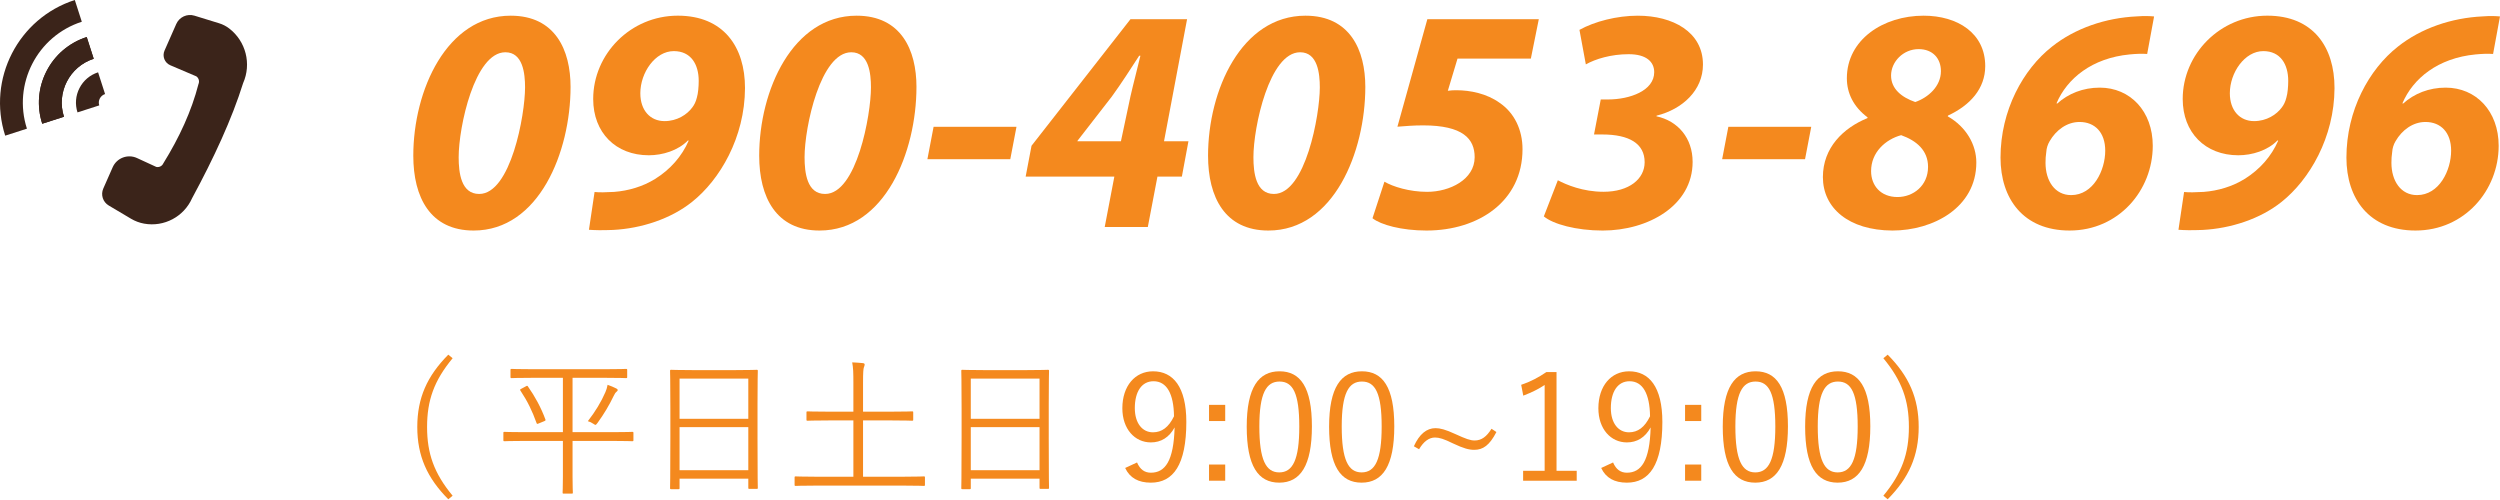
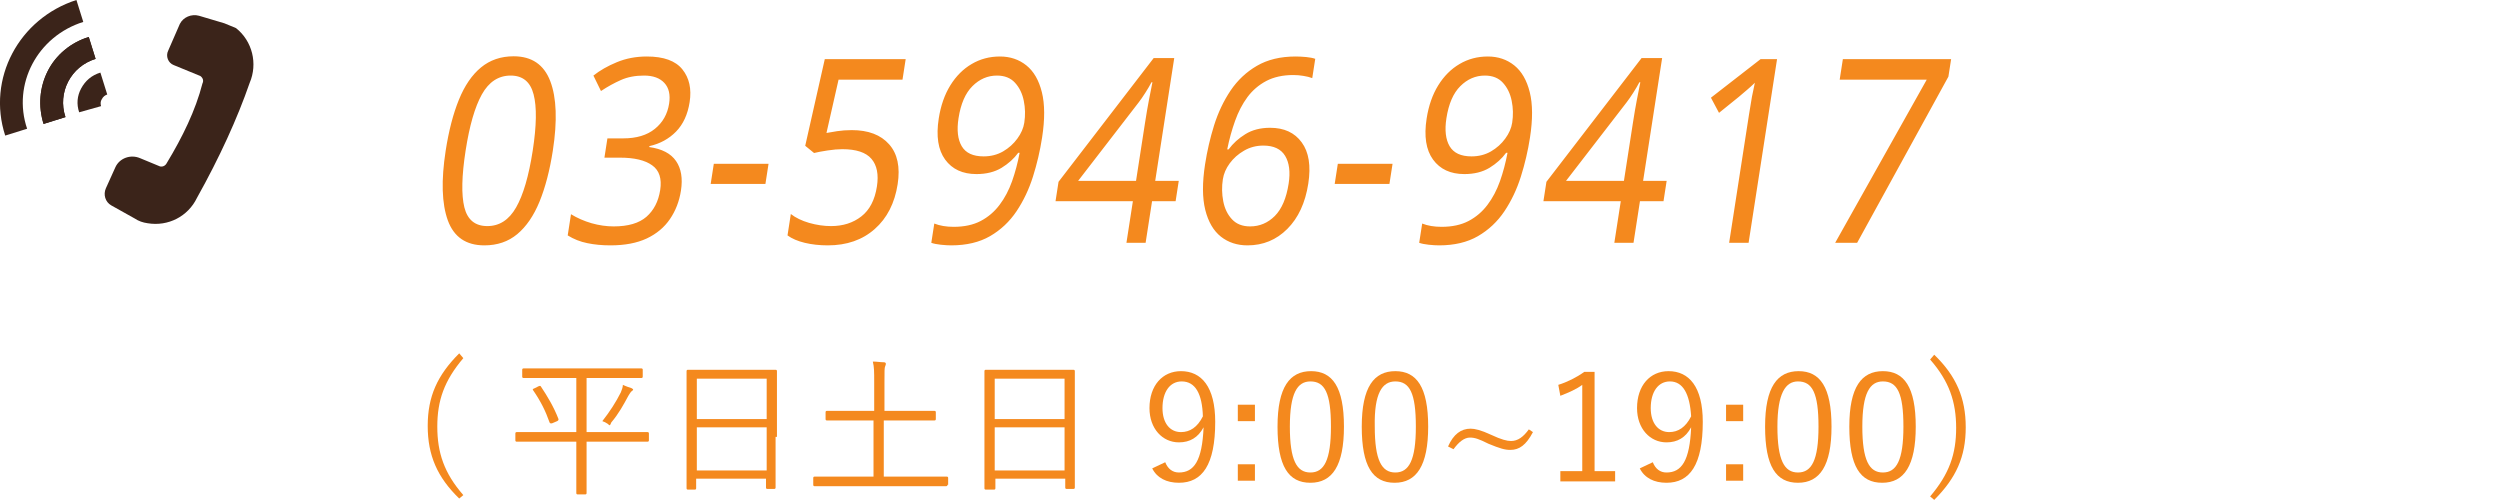
- <svg xmlns="http://www.w3.org/2000/svg" id="uuid-aff7f189-c39f-4b64-815d-95a7885ee5f2" viewBox="0 0 365.108 72.915">
+ <svg xmlns="http://www.w3.org/2000/svg" id="uuid-aff7f189-c39f-4b64-815d-95a7885ee5f2" viewBox="0 0 365.08 73">
  <defs>
-     <style>.uuid-83be0028-a0cd-4991-a2e6-f2d5ca7bfdff{fill:#f4891e;}.uuid-a1c957cb-33a5-43a7-b76a-e329224a1416{fill:#3b241a;}</style>
+     <style>
+       .cls-1, .cls-2 {
+         fill: #f4891e;
+       }
+ 
+       .cls-3 {
+         fill: #3b241a;
+       }
+ 
+       .cls-2 {
+         font-family: HiraKakuStdN-W8-83pv-RKSJ-H, 'Hiragino Kaku Gothic StdN';
+         font-size: 37.95px;
+         isolation: isolate;
+         letter-spacing: .03em;
+       }
+     </style>
  </defs>
  <g id="uuid-a5846e07-f486-4165-a47f-1096183457e2">
-     <path class="uuid-83be0028-a0cd-4991-a2e6-f2d5ca7bfdff" d="m83.326,12.697c0,9.479-4.604,20.971-14.155,20.971-6.327,0-8.812-4.838-8.812-10.93,0-9.562,4.888-20.447,14.226-20.447,6.506,0,8.742,5.016,8.742,10.406Zm-16.341,10.26c0,2.279.35,5.369,2.996,5.369,4.62,0,6.7-11.559,6.7-15.564,0-2.027-.31-5.129-2.876-5.129-4.486,0-6.82,10.895-6.82,15.324Z" />
-     <path class="uuid-83be0028-a0cd-4991-a2e6-f2d5ca7bfdff" d="m86.833,28.04c.787.086,1.575.043,2.855-.014,2.095-.158,4.212-.791,5.967-1.881,2.236-1.385,3.934-3.326,4.916-5.588l-.09-.057c-1.451,1.49-3.718,2.176-5.729,2.176-4.82,0-8.12-3.301-8.12-8.215,0-6.582,5.472-12.172,12.352-12.172,6.688,0,9.827,4.562,9.818,10.58-.028,7.213-3.668,13.377-7.722,16.607-3.123,2.504-7.44,3.893-11.545,4.104-1.76.068-2.652.035-3.524-.023l.822-5.518Zm6.683-14.408c0,2.469,1.437,4.055,3.535,4.055,1.829,0,3.294-.949,4.063-2.006.267-.352.507-.803.66-1.432.187-.621.268-1.629.268-2.441,0-2.432-1.152-4.344-3.638-4.344-2.713,0-4.889,3.129-4.889,6.168Z" />
-     <path class="uuid-83be0028-a0cd-4991-a2e6-f2d5ca7bfdff" d="m133.843,12.697c0,9.479-4.604,20.971-14.155,20.971-6.327,0-8.812-4.838-8.812-10.93,0-9.562,4.888-20.447,14.226-20.447,6.506,0,8.742,5.016,8.742,10.406Zm-16.341,10.26c0,2.279.35,5.369,2.996,5.369,4.62,0,6.7-11.559,6.7-15.564,0-2.027-.31-5.129-2.876-5.129-4.486,0-6.82,10.895-6.82,15.324Z" />
-     <path class="uuid-83be0028-a0cd-4991-a2e6-f2d5ca7bfdff" d="m148.451,18.517l-.905,4.729h-12.105l.904-4.729h12.106Z" />
-     <path class="uuid-83be0028-a0cd-4991-a2e6-f2d5ca7bfdff" d="m161.336,33.154l1.407-7.363h-12.953l.858-4.504,14.449-18.482h8.267l-3.367,17.824h3.568l-.96,5.162h-3.568l-1.407,7.363h-6.294Zm2.368-12.525l1.396-6.572c.438-1.934,1.003-4.016,1.449-5.914l-.177-.008c-1.348,2.07-2.537,3.949-3.993,5.959l-4.999,6.441-.037.094h6.361Z" />
-     <path class="uuid-83be0028-a0cd-4991-a2e6-f2d5ca7bfdff" d="m199.395,12.697c0,9.479-4.604,20.971-14.155,20.971-6.327,0-8.812-4.838-8.812-10.93,0-9.562,4.888-20.447,14.226-20.447,6.506,0,8.742,5.016,8.742,10.406Zm-16.341,10.26c0,2.279.35,5.369,2.996,5.369,4.62,0,6.7-11.559,6.7-15.564,0-2.027-.31-5.129-2.876-5.129-4.486,0-6.82,10.895-6.82,15.324Z" />
-     <path class="uuid-83be0028-a0cd-4991-a2e6-f2d5ca7bfdff" d="m223.572,8.558h-10.712l-1.414,4.701c.483-.072.795-.08,1.279-.08,1.967,0,4.405.477,6.294,1.846,2.133,1.447,3.334,3.916,3.334,6.762,0,7.592-6.402,11.881-14.025,11.881-3.655,0-6.688-.842-7.883-1.797l1.743-5.338c1.209.723,3.653,1.484,6.232,1.484,3.304,0,6.944-1.793,6.944-5.061,0-2.68-1.711-4.645-7.529-4.645-1.466,0-2.505.1-3.751.193l4.371-15.701h16.277l-1.161,5.754Z" />
-     <path class="uuid-83be0028-a0cd-4991-a2e6-f2d5ca7bfdff" d="m227.512,26.326c1.234.65,3.641,1.682,6.671,1.682,3.759,0,6.006-1.887,6.006-4.316,0-2.723-2.248-4.055-6.2-4.053h-1.194l.985-5.113h1.073c3.152-.004,6.733-1.266,6.733-3.986,0-1.502-1.139-2.625-3.724-2.625s-4.852.695-6.261,1.49l-.932-5.043c2.213-1.232,5.47-2.07,8.52-2.07,5.094,0,9.517,2.354,9.517,7.135,0,3.752-2.978,6.516-6.765,7.461l-.037.094c3.167.682,5.292,3.193,5.292,6.666,0,6.385-6.494,10.021-13.138,10.021-3.866,0-7.247-.939-8.592-2.066l2.045-5.275Z" />
-     <path class="uuid-83be0028-a0cd-4991-a2e6-f2d5ca7bfdff" d="m264.52,18.517l-.905,4.729h-12.105l.904-4.729h12.106Z" />
-     <path class="uuid-83be0028-a0cd-4991-a2e6-f2d5ca7bfdff" d="m289.929,9.652c0,3.289-2.202,5.729-5.438,7.227l-.037.111c2.721,1.549,4.175,4.156,4.175,6.742,0,6.604-6.33,9.936-12.257,9.936-6.41-.027-10.151-3.307-10.151-7.803,0-4.291,2.974-7.174,6.497-8.611l.037-.107c-2.076-1.547-3.034-3.561-3.034-5.717,0-5.646,5.317-9.139,11.208-9.139,4.968,0,9,2.553,9,7.361Zm-8.35,14.721c0-2.404-1.676-3.83-3.928-4.633-2.27.619-4.391,2.484-4.391,5.248,0,2.102,1.387,3.787,3.858,3.787,2.285,0,4.46-1.645,4.46-4.402Zm-5.401-13.334c0,1.924,1.521,3.168,3.534,3.863,1.902-.662,3.747-2.305,3.747-4.508,0-1.822-1.156-3.221-3.263-3.221-2.24,0-4.019,1.84-4.019,3.865Z" />
-     <path class="uuid-83be0028-a0cd-4991-a2e6-f2d5ca7bfdff" d="m313.581,7.882c-.772-.055-1.533-.029-2.548.066-5.521.529-9.157,3.525-10.691,7.133l.084.055c1.647-1.479,3.792-2.338,6.238-2.338,4.45.008,7.732,3.451,7.732,8.492,0,6.52-4.985,12.377-12.141,12.377-6.777,0-10.093-4.662-10.093-10.65,0-6.9,3.297-12.891,7.514-16.205,3.386-2.695,7.85-4.207,12.386-4.418,1.156-.088,1.881-.049,2.528.008l-1.01,5.48Zm-6.127,14.117c0-2.658-1.51-4.186-3.751-4.186-1.843,0-3.434,1.191-4.366,2.805-.294.48-.463,1.084-.484,1.523-.094.605-.119,1.121-.119,1.641,0,2.623,1.358,4.711,3.742,4.711,3.248,0,4.979-3.627,4.979-6.494Z" />
-     <path class="uuid-83be0028-a0cd-4991-a2e6-f2d5ca7bfdff" d="m318.971,28.04c.787.086,1.575.043,2.855-.014,2.095-.158,4.212-.791,5.967-1.881,2.236-1.385,3.934-3.326,4.916-5.588l-.09-.057c-1.451,1.49-3.718,2.176-5.729,2.176-4.82,0-8.12-3.301-8.12-8.215,0-6.582,5.472-12.172,12.352-12.172,6.688,0,9.827,4.562,9.818,10.58-.028,7.213-3.668,13.377-7.722,16.607-3.123,2.504-7.44,3.893-11.545,4.104-1.76.068-2.652.035-3.524-.023l.822-5.518Zm6.683-14.408c0,2.469,1.437,4.055,3.535,4.055,1.829,0,3.294-.949,4.063-2.006.267-.352.507-.803.66-1.432.187-.621.268-1.629.268-2.441,0-2.432-1.152-4.344-3.638-4.344-2.713,0-4.889,3.129-4.889,6.168Z" />
-     <path class="uuid-83be0028-a0cd-4991-a2e6-f2d5ca7bfdff" d="m364.098,7.882c-.772-.055-1.533-.029-2.548.066-5.521.529-9.157,3.525-10.691,7.133l.084.055c1.647-1.479,3.792-2.338,6.238-2.338,4.45.008,7.732,3.451,7.732,8.492,0,6.52-4.985,12.377-12.141,12.377-6.777,0-10.093-4.662-10.093-10.65,0-6.9,3.297-12.891,7.514-16.205,3.386-2.695,7.85-4.207,12.386-4.418,1.156-.088,1.881-.049,2.528.008l-1.01,5.48Zm-6.127,14.117c0-2.658-1.51-4.186-3.751-4.186-1.843,0-3.434,1.191-4.366,2.805-.294.48-.463,1.084-.484,1.523-.094.605-.119,1.121-.119,1.641,0,2.623,1.358,4.711,3.742,4.711,3.248,0,4.979-3.627,4.979-6.494Z" />
-     <path class="uuid-83be0028-a0cd-4991-a2e6-f2d5ca7bfdff" d="m66.101,52.318c-2.71,3.273-3.729,6.156-3.729,10.039s1.02,6.764,3.729,10.039l-.629.52c-3.101-3.123-4.531-6.332-4.531-10.559s1.431-7.438,4.531-10.561l.629.521Z" />
-     <path class="uuid-83be0028-a0cd-4991-a2e6-f2d5ca7bfdff" d="m92.508,64.265c0,.15-.022.172-.174.172-.13,0-.803-.043-2.841-.043h-5.876v5.227c0,1.539.044,2.189.044,2.297,0,.152-.022.174-.174.174h-1.149c-.151,0-.173-.021-.173-.174,0-.129.043-.758.043-2.297v-5.227h-5.702c-2.017,0-2.711.043-2.819.043-.151,0-.173-.021-.173-.172v-1.02c0-.152.021-.174.173-.174.108,0,.803.043,2.819.043h5.702v-7.936h-4.488c-2.168,0-2.884.043-2.992.043-.151,0-.174-.021-.174-.174v-.996c0-.152.022-.174.174-.174.108,0,.824.043,2.992.043h10.733c2.146,0,2.861-.043,2.97-.043.152,0,.174.021.174.174v.996c0,.152-.021.174-.174.174-.108,0-.823-.043-2.97-.043h-4.836v7.936h5.876c2.038,0,2.711-.043,2.841-.043.151,0,.174.021.174.174v1.02Zm-15.699-7.85c.195-.109.217-.088.304.043,1.02,1.453,1.887,3.035,2.537,4.791.043.131.043.174-.174.262l-.736.303c-.304.131-.325.131-.391-.064-.607-1.691-1.279-3.102-2.342-4.705-.108-.131-.065-.174.195-.305l.606-.324Zm13.205.824c-.13.107-.238.26-.39.584-.651,1.346-1.388,2.604-2.364,3.947-.151.195-.217.281-.303.281-.065,0-.152-.064-.326-.174-.26-.172-.477-.281-.78-.367,1.084-1.389,1.951-2.82,2.559-4.229.13-.281.261-.693.325-1.084.434.152.954.369,1.279.541.13.066.195.131.195.238,0,.088-.065.152-.195.262Z" />
-     <path class="uuid-83be0028-a0cd-4991-a2e6-f2d5ca7bfdff" d="m110.629,63.831c0,6.201.043,7.285.043,7.393,0,.152-.021.174-.173.174h-1.041c-.151,0-.174-.021-.174-.174v-1.322h-10.039v1.365c0,.152-.021.174-.151.174h-1.062c-.151,0-.174-.021-.174-.174,0-.129.044-1.213.044-7.436v-4.186c0-4.207-.044-5.334-.044-5.465,0-.15.022-.172.174-.172.13,0,.867.043,3.014.043h6.44c2.146,0,2.884-.043,3.014-.043.151,0,.173.021.173.172,0,.131-.043,1.258-.043,4.922v4.729Zm-1.345-8.543h-10.039v5.875h10.039v-5.875Zm0,7.09h-10.039v6.287h10.039v-6.287Z" />
-     <path class="uuid-83be0028-a0cd-4991-a2e6-f2d5ca7bfdff" d="m135.083,70.79c0,.152-.021.174-.174.174-.108,0-.78-.043-2.797-.043h-13.097c-2.016,0-2.688.043-2.797.043-.151,0-.173-.021-.173-.174v-1.041c0-.15.021-.174.173-.174.108,0,.781.045,2.797.045h5.616v-8.219h-3.621c-2.212,0-2.949.043-3.058.043-.151,0-.173-.021-.173-.172v-1.02c0-.152.021-.174.173-.174.108,0,.846.043,3.058.043h3.621v-4.184c0-1.52-.021-2.213-.174-3.016.564.023,1.128.066,1.562.109.151.021.26.086.26.195,0,.131-.043.238-.108.412-.086.217-.13.736-.13,2.254v4.229h4.12c2.189,0,2.927-.043,3.035-.043.152,0,.174.021.174.174v1.02c0,.15-.021.172-.174.172-.108,0-.846-.043-3.035-.043h-4.12v8.219h6.071c2.017,0,2.688-.045,2.797-.045.152,0,.174.023.174.174v1.041Z" />
-     <path class="uuid-83be0028-a0cd-4991-a2e6-f2d5ca7bfdff" d="m153.161,63.831c0,6.201.043,7.285.043,7.393,0,.152-.021.174-.173.174h-1.041c-.151,0-.174-.021-.174-.174v-1.322h-10.039v1.365c0,.152-.021.174-.151.174h-1.062c-.151,0-.174-.021-.174-.174,0-.129.044-1.213.044-7.436v-4.186c0-4.207-.044-5.334-.044-5.465,0-.15.022-.172.174-.172.13,0,.867.043,3.014.043h6.44c2.146,0,2.884-.043,3.014-.043.151,0,.173.021.173.172,0,.131-.043,1.258-.043,4.922v4.729Zm-1.345-8.543h-10.039v5.875h10.039v-5.875Zm0,7.09h-10.039v6.287h10.039v-6.287Z" />
-     <path class="uuid-83be0028-a0cd-4991-a2e6-f2d5ca7bfdff" d="m166.057,67.539c.434,1.02,1.105,1.496,2.017,1.496,2.103,0,3.339-1.734,3.469-6.613-.802,1.475-1.994,2.189-3.469,2.189-2.342,0-4.163-1.951-4.163-4.986,0-3.273,1.864-5.398,4.488-5.398,2.927,0,4.856,2.275,4.856,7.393,0,6.268-1.908,8.869-5.182,8.869-1.821,0-3.079-.695-3.751-2.146l1.734-.803Zm2.406-11.861c-1.713,0-2.731,1.496-2.731,3.926,0,2.211,1.105,3.533,2.646,3.533,1.301,0,2.298-.736,3.078-2.342-.043-3.295-1.062-5.117-2.992-5.117Z" />
-     <path class="uuid-83be0028-a0cd-4991-a2e6-f2d5ca7bfdff" d="m178.934,61.49h-2.363v-2.363h2.363v2.363Zm0,8.715h-2.363v-2.363h2.363v2.363Z" />
-     <path class="uuid-83be0028-a0cd-4991-a2e6-f2d5ca7bfdff" d="m191.595,62.269c0,5.746-1.691,8.219-4.771,8.219s-4.748-2.43-4.748-8.176,1.756-8.086,4.792-8.086,4.727,2.318,4.727,8.043Zm-7.676.021c0,4.857.954,6.701,2.905,6.701,1.974,0,2.928-1.844,2.928-6.701s-.933-6.568-2.884-6.568c-1.93,0-2.949,1.689-2.949,6.568Z" />
-     <path class="uuid-83be0028-a0cd-4991-a2e6-f2d5ca7bfdff" d="m203.626,62.269c0,5.746-1.691,8.219-4.771,8.219s-4.748-2.43-4.748-8.176,1.756-8.086,4.792-8.086,4.727,2.318,4.727,8.043Zm-7.676.021c0,4.857.954,6.701,2.905,6.701,1.974,0,2.928-1.844,2.928-6.701s-.933-6.568-2.884-6.568c-1.93,0-2.949,1.689-2.949,6.568Z" />
-     <path class="uuid-83be0028-a0cd-4991-a2e6-f2d5ca7bfdff" d="m218.542,63.093c-.997,1.93-1.951,2.602-3.23,2.602-.781,0-1.54-.195-3.101-.932-1.366-.672-2.017-.867-2.646-.867-.846,0-1.648.564-2.32,1.713l-.759-.434c.803-1.777,1.864-2.646,3.166-2.646.65,0,1.452.195,2.905.869,1.518.693,2.168.932,2.797.932,1.02,0,1.757-.564,2.472-1.713l.716.477Z" />
-     <path class="uuid-83be0028-a0cd-4991-a2e6-f2d5ca7bfdff" d="m227.319,68.753h2.949v1.451h-7.827v-1.451h3.144v-12.533c-.824.564-1.908,1.105-3.122,1.561l-.304-1.582c1.322-.434,2.58-1.105,3.686-1.865h1.475v14.42Z" />
-     <path class="uuid-83be0028-a0cd-4991-a2e6-f2d5ca7bfdff" d="m235.578,67.539c.434,1.02,1.105,1.496,2.017,1.496,2.103,0,3.339-1.734,3.469-6.613-.802,1.475-1.994,2.189-3.469,2.189-2.342,0-4.163-1.951-4.163-4.986,0-3.273,1.864-5.398,4.488-5.398,2.927,0,4.856,2.275,4.856,7.393,0,6.268-1.908,8.869-5.182,8.869-1.821,0-3.079-.695-3.751-2.146l1.734-.803Zm2.406-11.861c-1.713,0-2.731,1.496-2.731,3.926,0,2.211,1.105,3.533,2.646,3.533,1.301,0,2.298-.736,3.078-2.342-.043-3.295-1.062-5.117-2.992-5.117Z" />
-     <path class="uuid-83be0028-a0cd-4991-a2e6-f2d5ca7bfdff" d="m248.455,61.49h-2.363v-2.363h2.363v2.363Zm0,8.715h-2.363v-2.363h2.363v2.363Z" />
-     <path class="uuid-83be0028-a0cd-4991-a2e6-f2d5ca7bfdff" d="m261.116,62.269c0,5.746-1.691,8.219-4.771,8.219s-4.748-2.43-4.748-8.176,1.756-8.086,4.792-8.086,4.727,2.318,4.727,8.043Zm-7.676.021c0,4.857.954,6.701,2.905,6.701,1.974,0,2.928-1.844,2.928-6.701s-.933-6.568-2.884-6.568c-1.93,0-2.949,1.689-2.949,6.568Z" />
-     <path class="uuid-83be0028-a0cd-4991-a2e6-f2d5ca7bfdff" d="m273.147,62.269c0,5.746-1.691,8.219-4.771,8.219s-4.748-2.43-4.748-8.176,1.756-8.086,4.792-8.086,4.727,2.318,4.727,8.043Zm-7.676.021c0,4.857.954,6.701,2.905,6.701,1.974,0,2.928-1.844,2.928-6.701s-.933-6.568-2.884-6.568c-1.93,0-2.949,1.689-2.949,6.568Z" />
-     <path class="uuid-83be0028-a0cd-4991-a2e6-f2d5ca7bfdff" d="m275.681,51.796c3.101,3.123,4.531,6.332,4.531,10.561s-1.431,7.436-4.531,10.559l-.629-.52c2.71-3.275,3.729-6.158,3.729-10.039s-1.02-6.766-3.729-10.039l.629-.521Z" />
-     <path class="uuid-a1c957cb-33a5-43a7-b76a-e329224a1416" d="m32.009,3.4l-3.609-1.111c-1.066-.328-2.208.193-2.658,1.213l-1.715,3.888c-.364.824.017,1.787.845,2.14l3.8,1.619c.361.254.492.728.313,1.132-1.01,3.934-2.787,7.787-5.134,11.577-.176.396-.607.613-1.03.518l-2.814-1.296c-1.351-.622-2.949-.017-3.549,1.343l-1.374,3.114c-.4.906-.06,1.967.791,2.472l3.263,1.938c.59.35,1.238.592,1.913.714h0c2.911.524,5.804-1.01,7.003-3.714,3.2-5.913,5.812-11.571,7.451-16.804,1.246-2.809.409-6.106-2.025-7.981h0c-.441-.34-.94-.598-1.472-.762Z" />
-     <path class="uuid-a1c957cb-33a5-43a7-b76a-e329224a1416" d="m.758,19.812C-1.901,11.547,2.661,2.659,10.926,0l1.021,3.175C5.432,5.27,1.837,12.276,3.933,18.791l-3.175,1.021Z" />
-     <path class="uuid-a1c957cb-33a5-43a7-b76a-e329224a1416" d="m6.167,18.072c-.823-2.559-.6-5.286.627-7.677,1.228-2.391,3.313-4.162,5.872-4.986l1.021,3.175c-3.532,1.136-5.481,4.934-4.345,8.466l-3.175,1.021Z" />
-     <path class="uuid-a1c957cb-33a5-43a7-b76a-e329224a1416" d="m11.318,16.414c-.38-1.183-.278-2.443.291-3.549.568-1.105,1.532-1.923,2.715-2.304l1.021,3.175c-.335.107-.608.34-.769.652-.16.313-.19.67-.081,1.005l-3.175,1.021Z" />
-     <path class="uuid-a1c957cb-33a5-43a7-b76a-e329224a1416" d="m6.167,18.072c-.823-2.559-.6-5.286.627-7.677,1.228-2.391,3.313-4.162,5.872-4.986l1.021,3.175c-3.532,1.136-5.481,4.934-4.345,8.466l-3.175,1.021Z" />
+     <path class="cls-1" d="m67.66,52.3c-2.8,3.3-3.8,6.2-3.8,10s1,6.8,3.8,10l-.6.5c-3.2-3.1-4.6-6.3-4.6-10.6s1.4-7.4,4.6-10.6l.6.7h0Z" />
+     <path class="cls-1" d="m94.76,64.3q0,.2-.2.2h-8.9v7.5q0,.2-.2.2h-1.1q-.2,0-.2-.2v-7.5h-8.7q-.2,0-.2-.2v-1q0-.2.2-.2h8.7v-7.9h-7.7q-.2,0-.2-.2v-1q0-.2.2-.2h17.2q.2,0,.2.2v1q0,.2-.2.2h-8v7.9h8.9q.2,0,.2.2v1h0Zm-16.1-7.9q.2-.1.3,0c1,1.5,1.9,3,2.6,4.8,0,.1,0,.2-.2.3l-.7.3q-.3.1-.4-.1c-.6-1.7-1.3-3.1-2.4-4.7-.1-.1-.1-.2.2-.3l.6-.3h0Zm13.5.8c-.1.1-.2.3-.4.6-.7,1.3-1.4,2.6-2.5,3.9-.1.3-.2.4-.2.4-.1,0-.2-.1-.3-.2-.3-.2-.5-.3-.8-.4,1.1-1.4,2-2.8,2.7-4.2.1-.3.3-.7.3-1.1.4.2,1,.4,1.3.5.1.1.2.1.2.2-.1.2-.2.2-.3.3h0Z" />
+     <path class="cls-1" d="m113.26,63.8v7.4q0,.2-.2.2h-1q-.2,0-.2-.2v-1.3h-10.2v1.4q0,.2-.2.2h-1q-.2,0-.2-.2v-17.1q0-.2.2-.2h12.8q.2,0,.2.2v9.6h-.2Zm-1.3-8.5h-10.2v5.9h10.2v-5.9Zm0,7.1h-10.2v6.3h10.2v-6.3Z" />
+     <path class="cls-1" d="m138.36,70.8q0,.2-.2.2h-19.2q-.2,0-.2-.2v-1q0-.2.2-.2h8.6v-8.2h-6.8q-.2,0-.2-.2v-1q0-.2.2-.2h6.9v-4.2c0-1.5,0-2.2-.2-3,.6,0,1.1.1,1.6.1.2,0,.3.1.3.2s0,.2-.1.4-.1.7-.1,2.3v4.2h7.3q.2,0,.2.2v1q0,.2-.2.2h-7.4v8.2h9.2q.2,0,.2.2v1h-.1Z" />
+     <path class="cls-1" d="m156.96,63.8v7.4q0,.2-.2.2h-1q-.2,0-.2-.2v-1.3h-10.2v1.4q0,.2-.2.2h-1.2q-.2,0-.2-.2v-17.1q0-.2.2-.2h12.8q.2,0,.2.2v9.6h0Zm-1.5-8.5h-10.2v5.9h10.2v-5.9Zm0,7.1h-10.2v6.3h10.2v-6.3Z" />
+     <path class="cls-1" d="m170.16,67.5c.4,1,1.1,1.5,2,1.5,2.2,0,3.4-1.7,3.6-6.6-.8,1.5-2,2.2-3.6,2.2-2.4,0-4.3-2-4.3-5,0-3.3,1.9-5.4,4.6-5.4,3,0,5,2.3,5,7.4,0,6.3-1.9,8.9-5.3,8.9-1.8,0-3.2-.7-3.9-2.1l1.9-.9h0Zm2.4-11.8c-1.7,0-2.8,1.5-2.8,3.9,0,2.2,1.1,3.5,2.7,3.5,1.3,0,2.4-.7,3.2-2.3-.1-3.3-1.1-5.1-3.1-5.1h0Z" />
+     <path class="cls-1" d="m183.26,61.5h-2.5v-2.4h2.5v2.4Zm0,8.7h-2.5v-2.4h2.5v2.4Z" />
+     <path class="cls-1" d="m196.26,62.3c0,5.7-1.7,8.2-4.9,8.2s-4.8-2.4-4.8-8.2,1.8-8.1,4.9-8.1c3.1,0,4.8,2.3,4.8,8.1h0Zm-7.9,0c0,4.9,1,6.7,3,6.7s3-1.8,3-6.7-.9-6.6-3-6.6c-1.9,0-3,1.7-3,6.6h0Z" />
+     <path class="cls-1" d="m208.56,62.3c0,5.7-1.7,8.2-4.9,8.2s-4.8-2.4-4.8-8.2,1.8-8.1,4.9-8.1c3.1,0,4.8,2.3,4.8,8.1h0Zm-7.8,0c0,4.9,1,6.7,3,6.7s3-1.8,3-6.7-.9-6.6-3-6.6c-1.9,0-3.1,1.7-3,6.6h0Z" />
+     <path class="cls-1" d="m223.86,63.1c-1,1.9-2,2.6-3.3,2.6-.8,0-1.5-.2-3.2-.9-1.4-.7-2-.9-2.7-.9-.8,0-1.6.6-2.4,1.7l-.8-.4c.8-1.8,1.9-2.6,3.3-2.6.6,0,1.5.2,3,.9,1.5.7,2.3.9,2.9.9,1,0,1.8-.6,2.6-1.7l.6.4h0Z" />
+     <path class="cls-1" d="m232.86,68.8h3v1.5h-8v-1.5h3.2v-12.6c-.8.6-1.9,1.1-3.2,1.6l-.3-1.6c1.3-.4,2.7-1.1,3.8-1.9h1.5v14.5h0Z" />
+     <path class="cls-1" d="m241.36,67.5c.4,1,1.1,1.5,2,1.5,2.2,0,3.4-1.7,3.6-6.6-.8,1.5-2,2.2-3.6,2.2-2.4,0-4.3-2-4.3-5,0-3.3,1.9-5.4,4.6-5.4,3,0,5,2.3,5,7.4,0,6.3-1.9,8.9-5.3,8.9-1.8,0-3.2-.7-3.9-2.1l1.9-.9h0Zm2.5-11.8c-1.7,0-2.8,1.5-2.8,3.9,0,2.2,1.1,3.5,2.7,3.5,1.3,0,2.4-.7,3.2-2.3-.2-3.3-1.2-5.1-3.1-5.1h0Z" />
+     <path class="cls-1" d="m254.56,61.5h-2.5v-2.4h2.5v2.4Zm0,8.7h-2.5v-2.4h2.5v2.4Z" />
+     <path class="cls-1" d="m267.46,62.3c0,5.7-1.7,8.2-4.9,8.2s-4.8-2.4-4.8-8.2,1.8-8.1,4.9-8.1,4.8,2.3,4.8,8.1Zm-7.9,0c0,4.9,1,6.7,3,6.7s3-1.8,3-6.7-.9-6.6-3-6.6c-1.8,0-3,1.7-3,6.6Z" />
+     <path class="cls-1" d="m279.76,62.3c0,5.7-1.7,8.2-4.9,8.2s-4.8-2.4-4.8-8.2,1.8-8.1,4.9-8.1,4.8,2.3,4.8,8.1Zm-7.8,0c0,4.9,1,6.7,3,6.7s3-1.8,3-6.7-.9-6.6-3-6.6c-1.9,0-3,1.7-3,6.6Z" />
+     <path class="cls-1" d="m282.46,51.8c3.2,3.1,4.6,6.3,4.6,10.6s-1.4,7.4-4.6,10.6l-.6-.5c2.8-3.3,3.8-6.2,3.8-10s-1-6.8-3.8-10l.6-.7h0Z" />
+     <path class="cls-3" d="m32.76,3.4l-3.7-1.1c-1.1-.3-2.3.2-2.8,1.2l-1.7,3.9c-.4.8,0,1.8.8,2.1l3.9,1.6c.4.3.5.7.3,1.1-1,3.9-2.9,7.8-5.2,11.6-.2.4-.6.6-1,.5l-2.9-1.2c-1.4-.6-3,0-3.6,1.3l-1.4,3.1c-.4.9-.1,2,.8,2.5l3.4,1.9c.6.4,1.2.6,1.9.7h0c3,.5,5.9-1,7.2-3.7,3.3-5.9,5.9-11.6,7.7-16.8,1.2-2.8.4-6.1-2-8h0c-.7-.3-1.2-.5-1.7-.7h0Z" />
+     <path class="cls-3" d="m.76,19.8C-1.94,11.5,2.76,2.7,11.16,0l1,3.2C5.46,5.3,1.76,12.3,3.96,18.8l-3.2,1Z" />
+     <path class="cls-3" d="m6.36,18.1c-.8-2.6-.6-5.3.6-7.7s3.4-4.2,6-5l1,3.2c-3.6,1.1-5.6,4.9-4.4,8.5l-3.2,1h0Z" />
+     <path class="cls-3" d="m11.56,16.4c-.4-1.2-.3-2.4.3-3.5s1.5-1.9,2.8-2.3l1,3.2c-.3.1-.6.3-.8.7-.2.3-.2.7-.1,1l-3.2.9h0Z" />
+     <path class="cls-3" d="m6.36,18.1c-.8-2.6-.6-5.3.6-7.7s3.4-4.2,6-5l1,3.2c-3.6,1.1-5.6,4.9-4.4,8.5l-3.2,1h0Z" />
+     <text class="cls-2" transform="translate(61.38 35.46) scale(.87 .99) skewX(-10)">
+       <tspan x="0" y="0">03-5946-9417</tspan>
+     </text>
  </g>
</svg>
